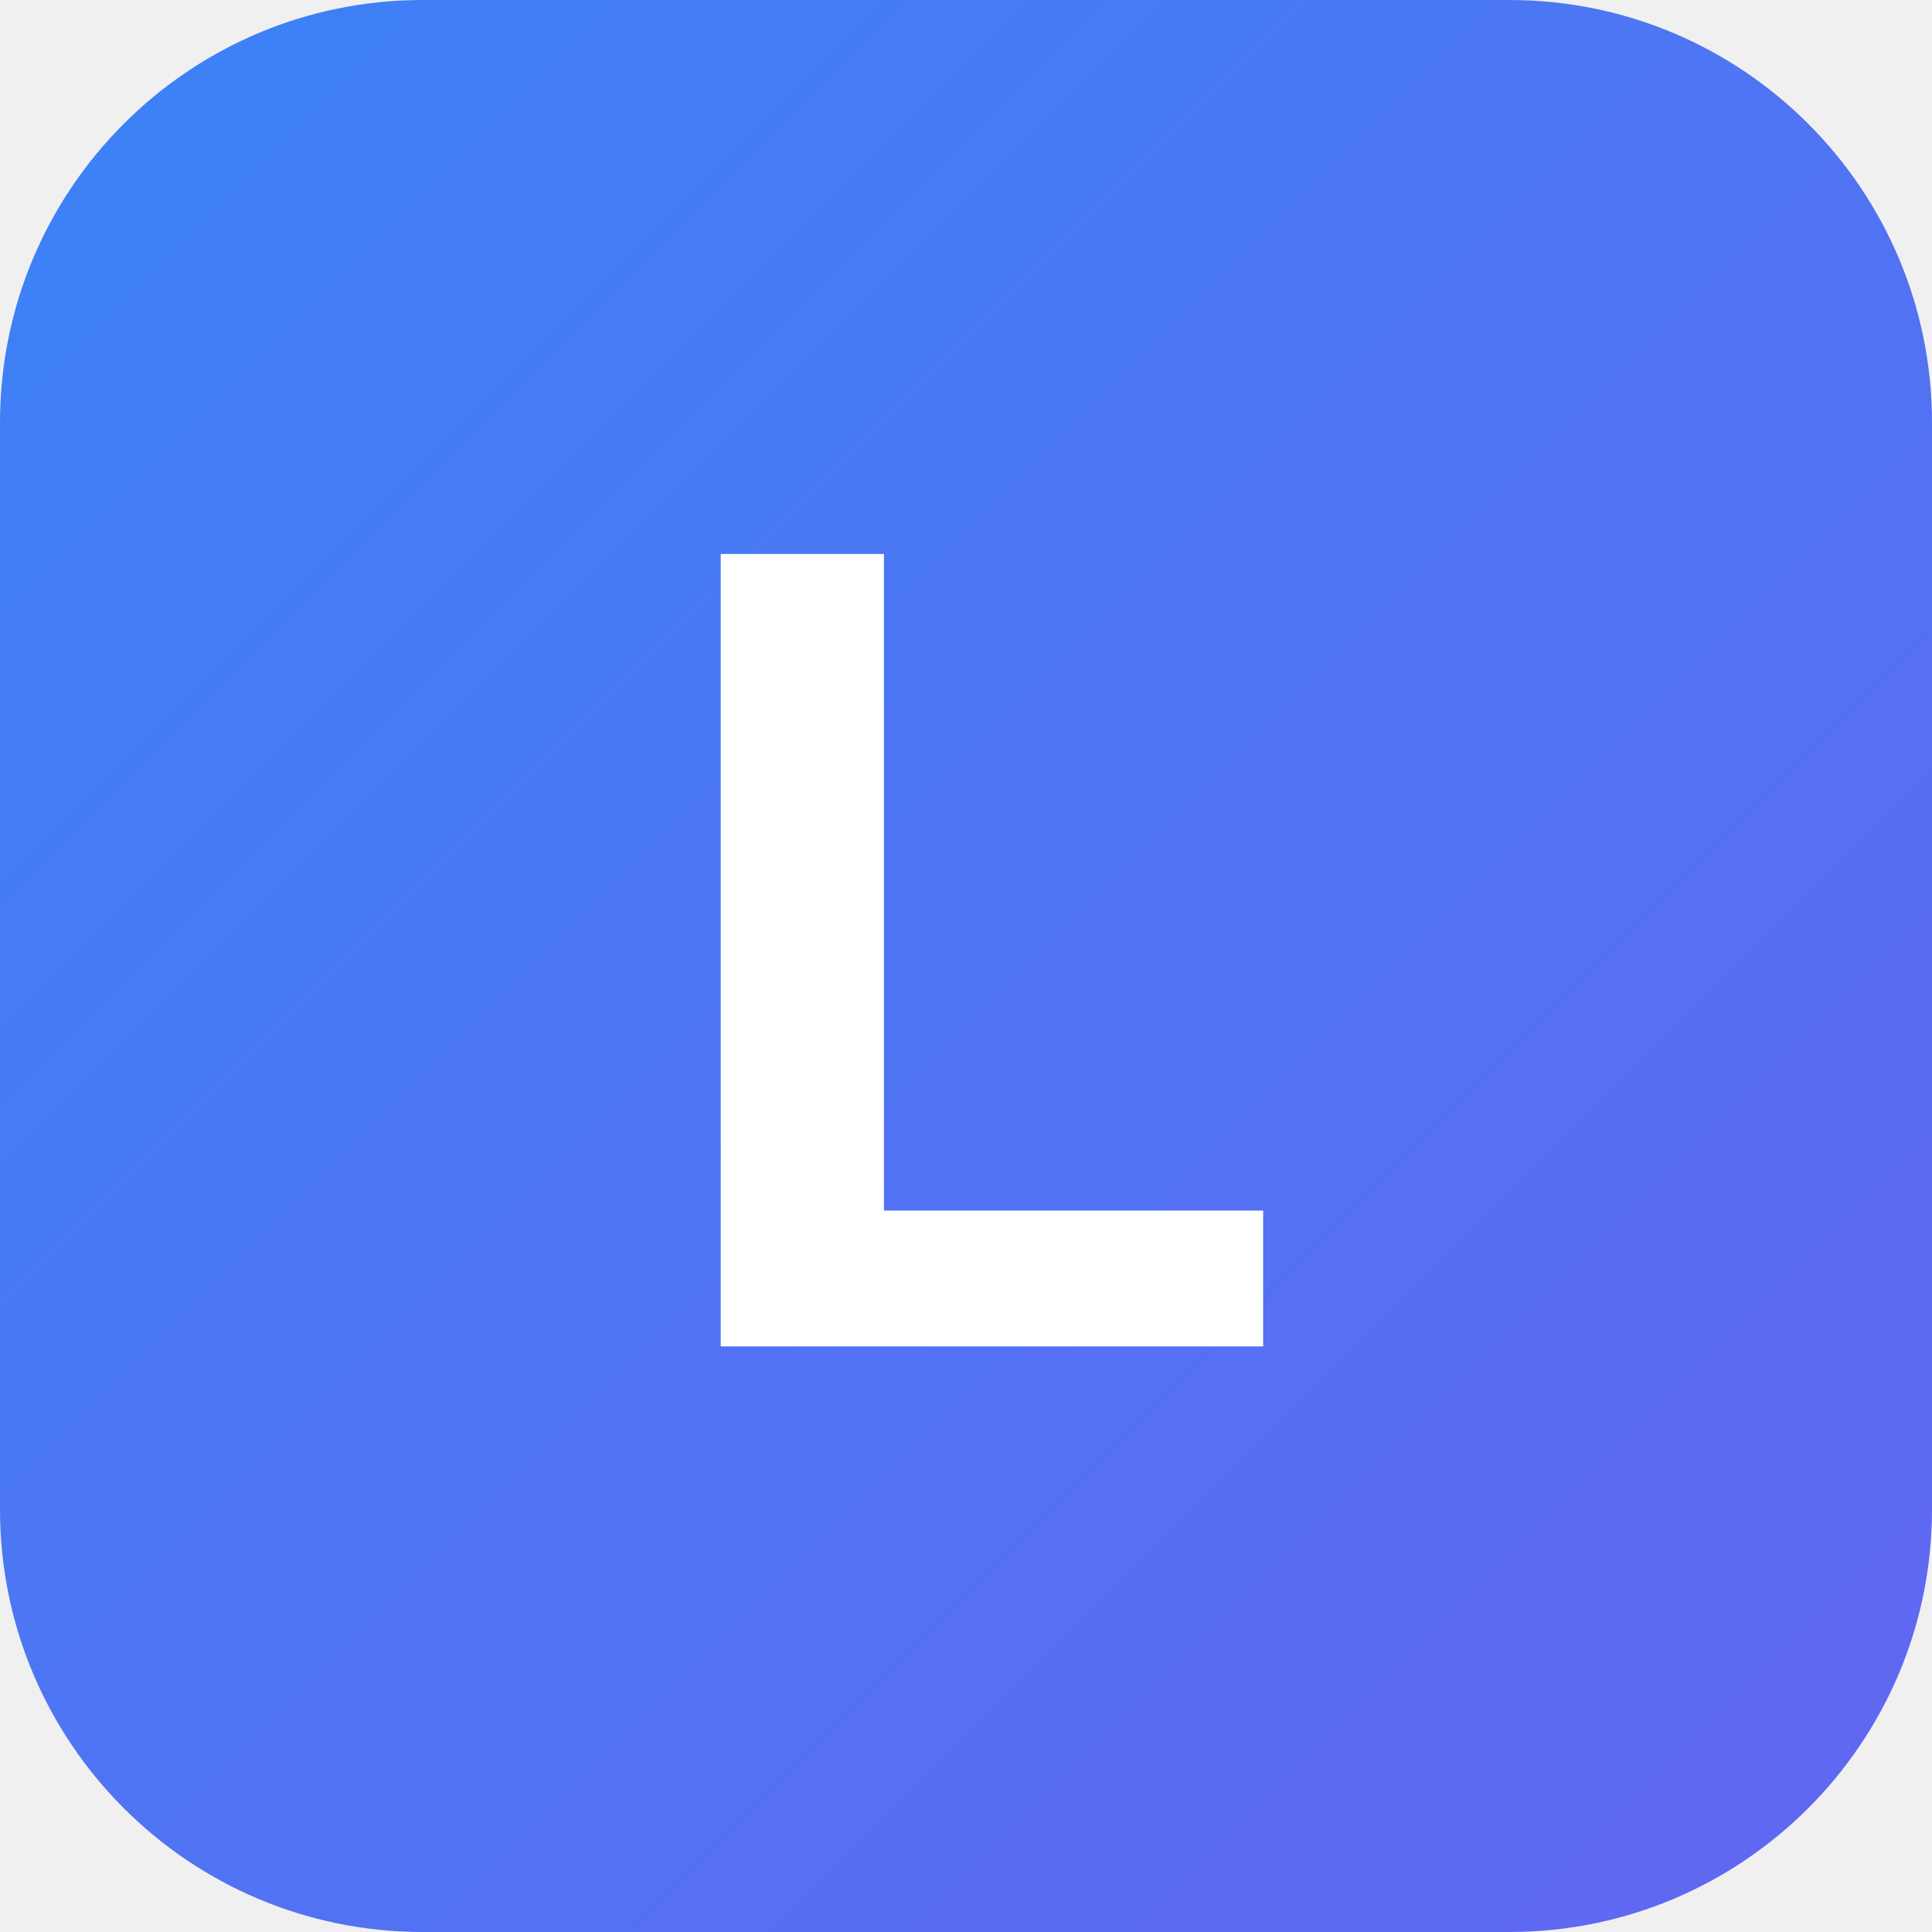
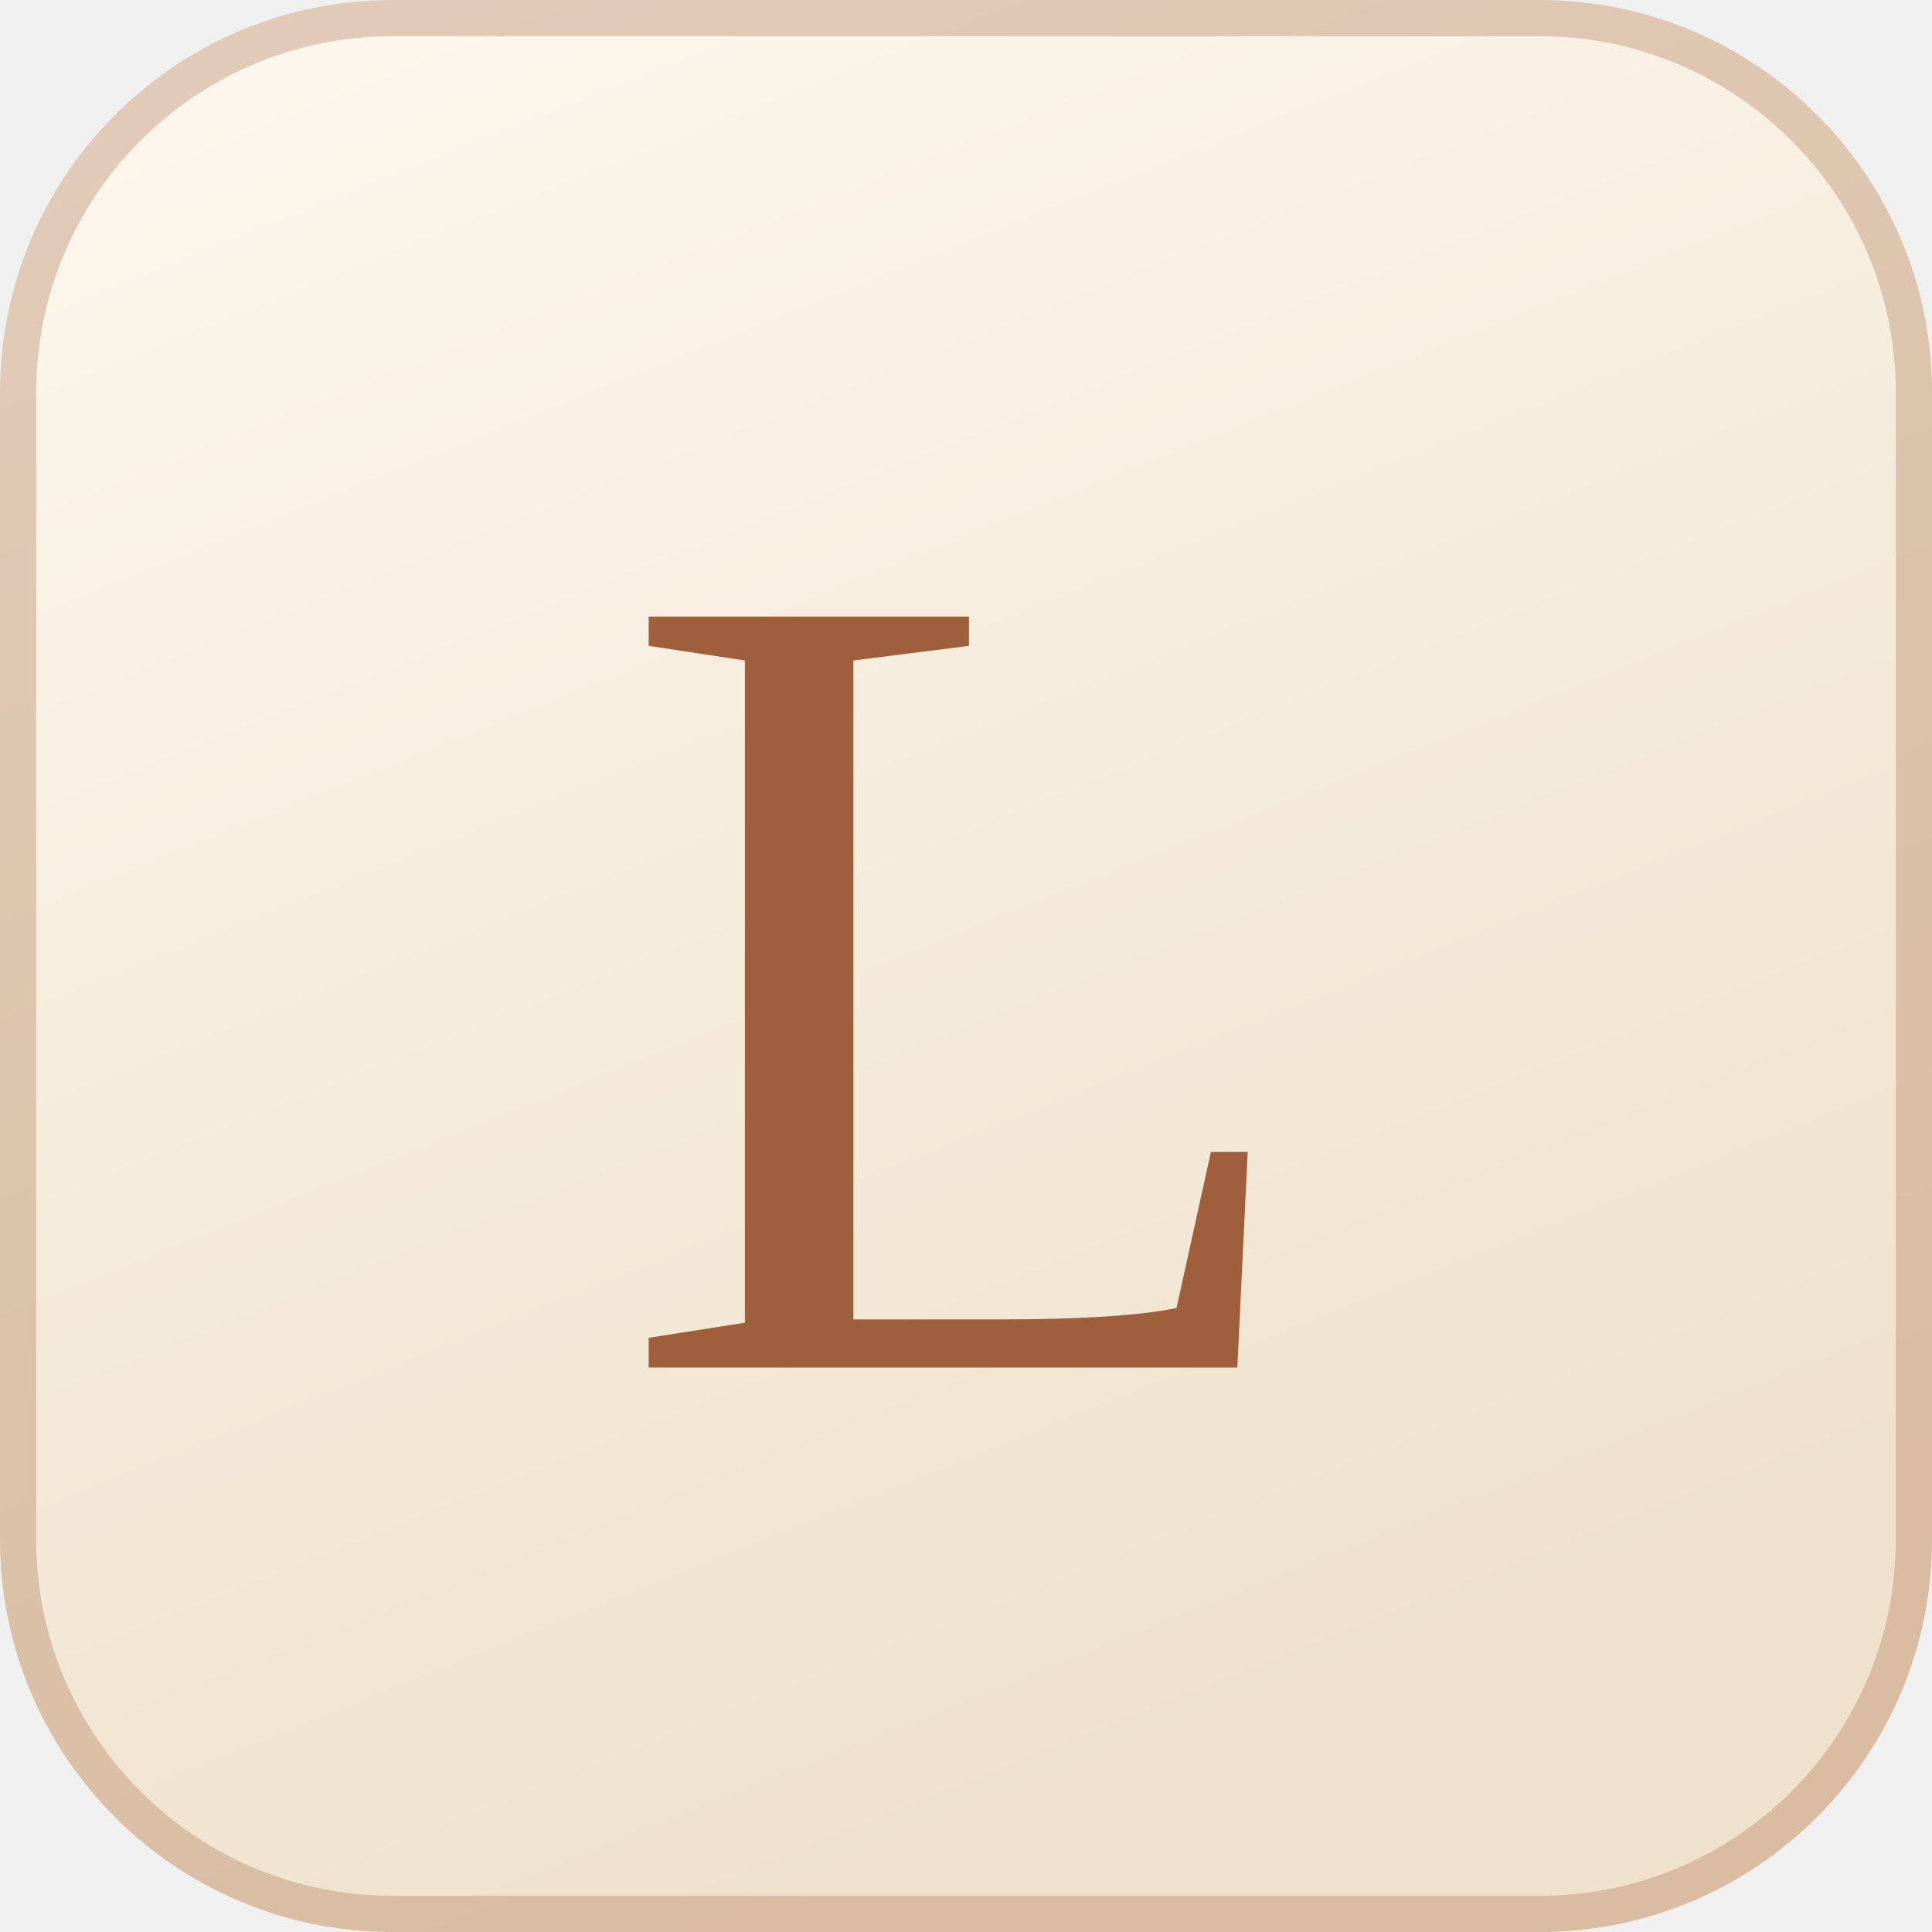
<svg xmlns="http://www.w3.org/2000/svg" viewBox="0 0 64 64" width="64" height="64">
  <defs>
-     <linearGradient id="g" x1="0" y1="0" x2="1" y2="1">
-       <stop offset="0%" stop-color="#3b82f6" />
-       <stop offset="100%" stop-color="#6366f1" />
+     <linearGradient id="card" x1="0" y1="0" x2="0.4" y2="1">
+       <stop offset="0%" stop-color="#fdf8ef" />
+       <stop offset="100%" stop-color="#efe1cc" />
    </linearGradient>
  </defs>
-   <rect width="64" height="64" rx="14" fill="url(#g)" />
-   <text x="50%" y="50%" dy="0.35em" text-anchor="middle" font-family="Helvetica, Arial, sans-serif" font-size="36" font-weight="600" fill="#ffffff">L</text>
+   <rect width="64" height="64" rx="13" fill="url(#card)" />
+   <rect x="0.6" y="0.6" width="62.8" height="62.8" rx="12.4" fill="none" stroke="#b07a55" stroke-opacity="0.35" stroke-width="1.2" />
+   <text x="50%" y="50%" dy="0.35em" text-anchor="middle" font-family="Georgia, 'Songti SC', 'Times New Roman', serif" font-size="38" font-weight="400" fill="#a05f3c">L</text>
</svg>
